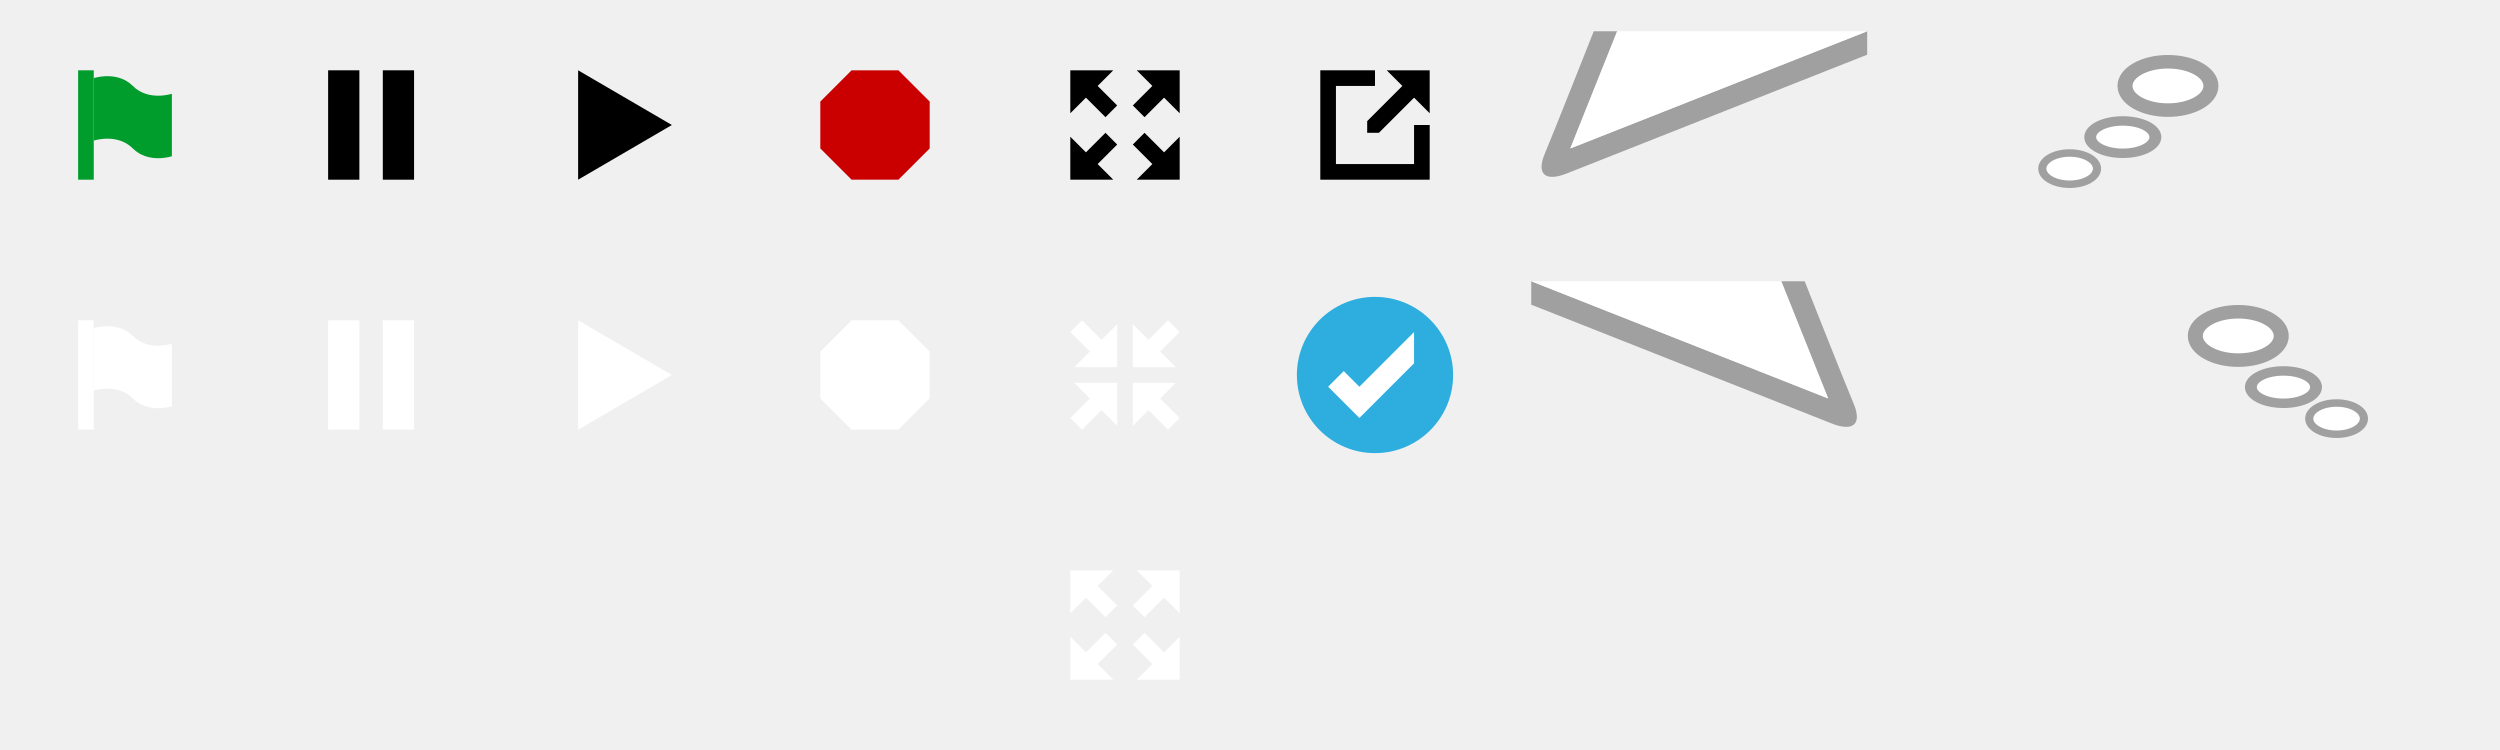
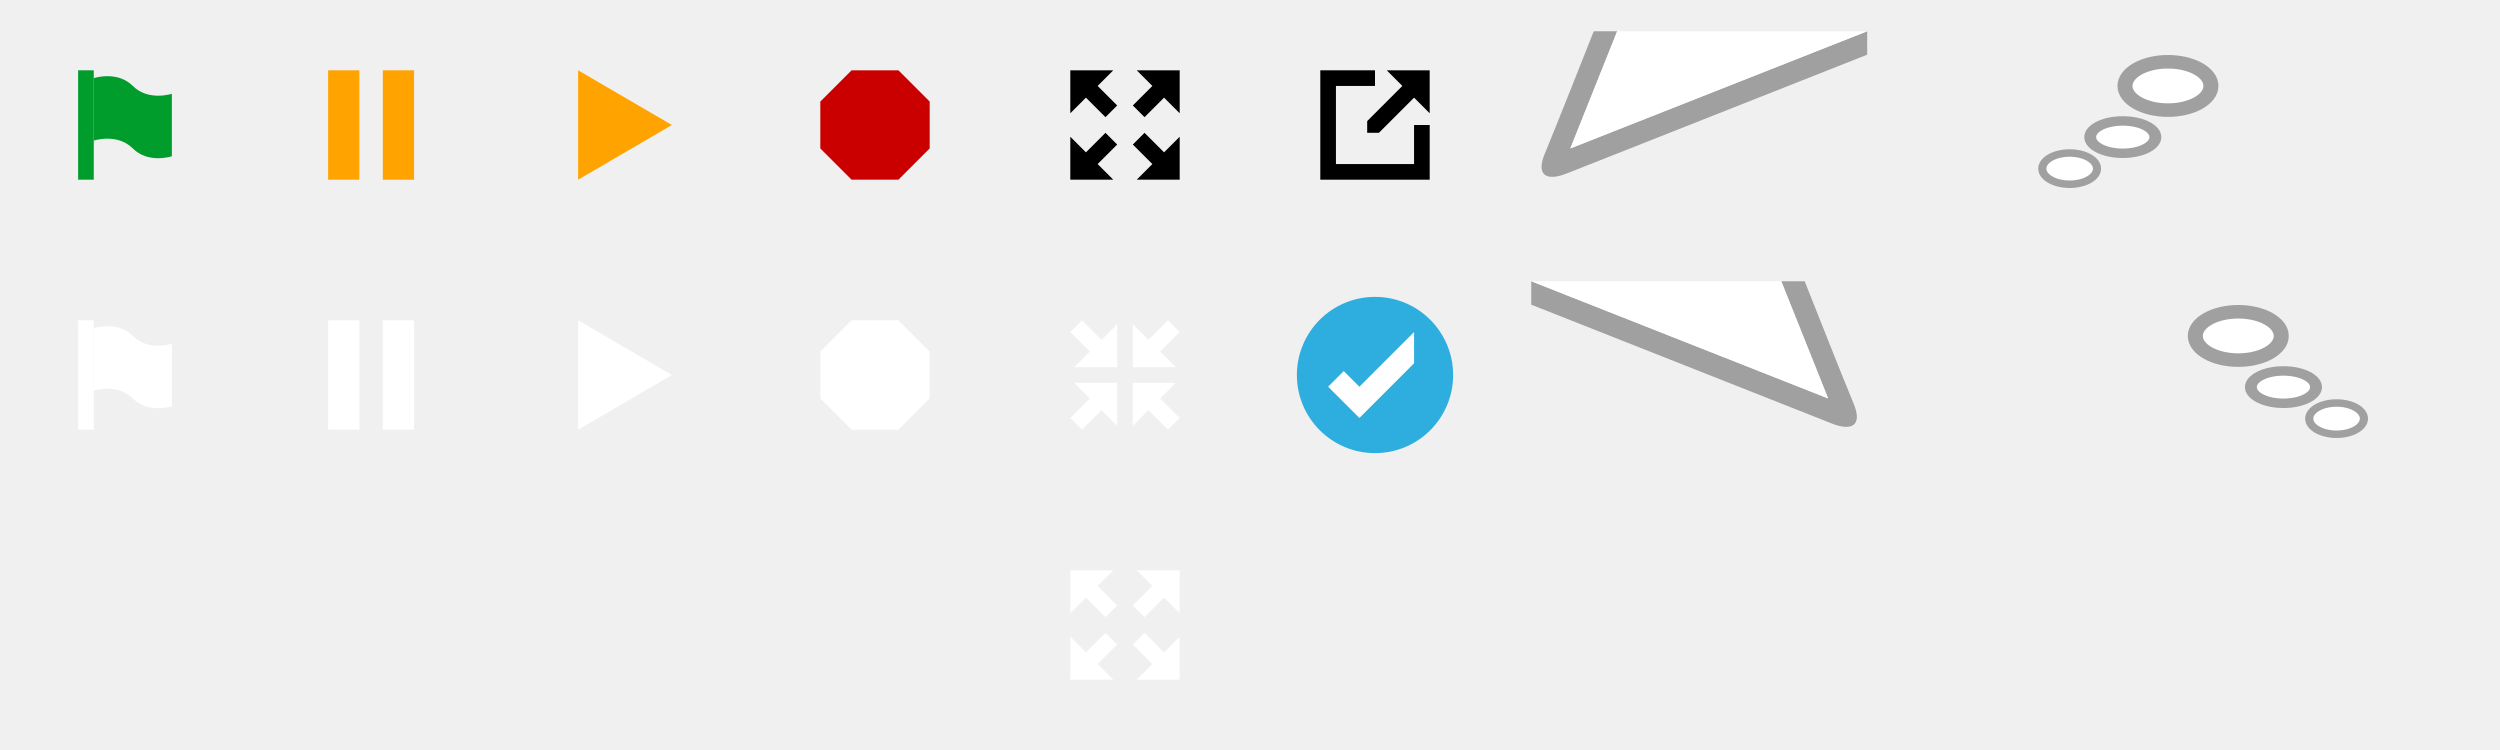
<svg xmlns="http://www.w3.org/2000/svg" width="320" height="96" id="svg2985" version="1.1">
  <defs id="defs2987" />
  <g id="layer1" transform="translate(0,64)">
    <path style="fill:#009C2C;fill-opacity:1;stroke:none" d="m 10,-41 0,-14 2,0 0,14 z" id="path2995" />
    <path style="fill:#009C2C;fill-opacity:1;stroke:none" d="m 12,-54 c 0,0 3,-1 5,1 2,2 5,1 5,1 l 0,8 c 0,0 -3,1 -5,-1 -2,-2 -5,-1 -5,-1 z" id="path3765" />
-     <path style="fill:#000000;fill-opacity:1;stroke:none" d="m 42,-55 4,0 0,14 -4,0 z" id="path3807" />
-     <path style="fill:#000;fill-opacity:1;stroke:none" d="m 49,-55 4,0 0,14 -4,0 z" id="path3817" />
+     <path style="fill:#FFA300;fill-opacity:1;stroke:none" d="m 42,-55 4,0 0,14 -4,0 z" id="path3807" />
+     <path style="fill:#FFA300;fill-opacity:1;stroke:none" d="m 49,-55 4,0 0,14 -4,0 z" id="path3817" />
    <path style="fill:#CA0000;fill-opacity:1;stroke:none" d="m 109,-41 6,0 4,-4 0,-6 -4,-4 -6,0 -4,4 0,6 z" id="path3821" />
-     <path style="fill:#000000;fill-opacity:1;stroke:none" d="m 74,-55 12,7 -12,7 z" id="path3823" />
+     <path style="fill:#FFA300;fill-opacity:1;stroke:none" d="m 74,-55 12,7 -12,7 z" id="path3823" />
    <path style="fill:#000000;fill-opacity:1;stroke:none" d="m 169,-55 7,0 0,2 -5,0 0,10 10,0 0,-5 2,0 0,7 -14,0 z" id="path3910" />
    <path style="fill:#000000;fill-opacity:1;stroke:none" d="m 175,-48.5 4.5,-4.5 -2,-2 5.5,0 0,5.5 -2,-2 -4.5,4.5 -1.5,0 z" id="path3912" />
    <path style="fill:000000;fill-opacity:1;stroke:none" d="m 151,-55 0,5.5 -2,-2 -2.5,2.5 -0.656,-0.656 L 145,-50.5 l 2.5,-2.5 -2,-2 z" id="path3936" />
    <path id="path3938" d="m 137,-55 5.5,0 -2,2 2.5,2.5 -1.5,1.5 -2.5,-2.5 -2,2 z" style="fill:#000000;fill-opacity:1;stroke:none" />
    <path style="fill:#000000;fill-opacity:1;stroke:none" d="m 137,-41 0,-5.5 2,2 2.5,-2.5 1.5,1.5 -2.5,2.5 2,2 z" id="path3940" />
    <path id="path4108" d="m 151,-41 -5.5,0 2,-2 -2.5,-2.5 0.656,-0.656 L 146.5,-47 l 2.5,2.5 2,-2 z" style="fill:#000000;fill-opacity:1;stroke:none" />
    <path style="fill:#ffffff;fill-opacity:1;stroke:none" d="m 10,-9 0,-14 2,0 0,14 z" id="path2995-7" />
    <path style="fill:#ffffff;fill-opacity:1;stroke:none" d="m 12,-22 c 0,0 3,-1 5,1 2,2 5,1 5,1 l 0,8 c 0,0 -3,1 -5,-1 -2,-2 -5,-1 -5,-1 z" id="path3765-8" />
    <path style="fill:#ffffff;fill-opacity:1;stroke:none" d="m 42,-23 4,0 0,14 -4,0 z" id="path3807-1" />
    <path style="fill:#ffffff;fill-opacity:1;stroke:none" d="m 49,-23 4,0 0,14 -4,0 z" id="path3817-3" />
    <path style="fill:#ffffff;fill-opacity:1;stroke:none" d="m 109,-9 6,0 4,-4 0,-6 -4,-4 -6,0 -4,4 0,6 z" id="path3821-4" />
    <path style="fill:#ffffff;fill-opacity:1;stroke:none" d="m 74,-23 12,7 -12,7 z" id="path3823-2" />
    <path style="fill:#ffffff;fill-opacity:1;stroke:none" d="m 145,-17 0,-5.5 2,2 2.5,-2.5 0.656,0.656 L 151,-21.5 l -2.5,2.5 2,2 z" id="path3936-2" />
    <path id="path3938-7" d="m 143,-17 -5.5,0 2,-2 -2.5,-2.5 1.5,-1.5 2.5,2.5 2,-2 z" style="fill:#ffffff;fill-opacity:1;stroke:none" />
    <path style="fill:#ffffff;fill-opacity:1;stroke:none" d="m 143,-15 0,5.5 -2,-2 -2.5,2.5 -1.5,-1.5 2.5,-2.5 -2,-2 z" id="path3940-7" />
    <path id="path4011" d="m 145,-15 5.5,0 -2,2 2.5,2.5 -0.656,0.656 L 149.5,-9 l -2.5,-2.5 -2,2 z" style="fill:#ffffff;fill-opacity:1;stroke:none" />
    <path style="fill:#2eaedf;fill-opacity:1;stroke:none" id="path2987" d="M 20,10 A 10,10 0 1 1 0,10 10,10 0 1 1 20,10 z" transform="translate(166,-26)" />
    <path style="fill:#ffffff;fill-opacity:1;stroke:none" d="m 170,-14.5 4,4 7,-7 0,-4 -7,7 -2,-2 z" id="path3757" />
    <path style="font-size:medium;font-style:normal;font-variant:normal;font-weight:normal;font-stretch:normal;text-indent:0;text-align:start;text-decoration:none;line-height:normal;letter-spacing:normal;word-spacing:normal;text-transform:none;direction:ltr;block-progression:tb;writing-mode:lr-tb;text-anchor:start;baseline-shift:baseline;color:#000000;fill:#a0a0a0;fill-opacity:1;stroke:none;stroke-width:3;marker:none;visibility:visible;display:inline;overflow:visible;enable-background:accumulate;font-family:Sans;-inkscape-font-specification:Sans" d="m 204,-60 c 0,0 -5.056,12.797 -6.249,15.623 -1.193,2.826 0.189,3.61 2.772,2.589 C 203.105,-42.809 239,-57 239,-57 l 0,-3 -38,15 6,-15 z" id="path3857" />
    <path style="fill:#ffffff;fill-opacity:1;stroke:none" d="m 201,-45 6,-15 32,0 z" id="path3865" />
    <path style="font-size:medium;font-style:normal;font-variant:normal;font-weight:normal;font-stretch:normal;text-indent:0;text-align:start;text-decoration:none;line-height:normal;letter-spacing:normal;word-spacing:normal;text-transform:none;direction:ltr;block-progression:tb;writing-mode:lr-tb;text-anchor:start;baseline-shift:baseline;color:#000000;fill:#a0a0a0;fill-opacity:1;stroke:none;stroke-width:3;marker:none;visibility:visible;display:inline;overflow:visible;enable-background:accumulate;font-family:Sans;-inkscape-font-specification:Sans" d="m 231,-28 c 0,0 5.056,12.797 6.249,15.623 1.193,2.826 -0.189,3.61 -2.772,2.589 C 231.895,-10.809 196,-25 196,-25 l 0,-3 38,15 -6,-15 z" id="path3857-3" />
    <path style="fill:#ffffff;fill-opacity:1;stroke:none" d="m 234,-13 -6,-15 -32,0 z" id="path3865-8" />
    <path style="fill:#ffffff;fill-opacity:1;stroke:#a0a0a0;stroke-width:1.195;stroke-miterlimit:4;stroke-opacity:1;stroke-dasharray:none" id="path3975" d="m 271,17.5 a 4,2.5 0 1 1 -8,0 4,2.5 0 1 1 8,0 z" transform="matrix(0.8750124,0,0,0.8000198,31.28815,-56.41681)" />
    <path style="fill:#ffffff;fill-opacity:1;stroke:#a0a0a0;stroke-width:1.461;stroke-miterlimit:4;stroke-opacity:1;stroke-dasharray:none" id="path3975-6" d="m 271,17.5 a 4,2.5 0 1 1 -8,0 4,2.5 0 1 1 8,0 z" transform="matrix(1.042775,0,0,0.8284406,-6.703531,-60.94771)" />
    <path style="fill:#ffffff;fill-opacity:1;stroke:#a0a0a0;stroke-width:1.4;stroke-miterlimit:4;stroke-opacity:1;stroke-dasharray:none" id="path3975-6-6" d="m 271,17.5 a 4,2.5 0 1 1 -8,0 4,2.5 0 1 1 8,0 z" transform="matrix(1.374999,0,0,1.237894,-89.62486,-74.66314)" />
    <path style="fill:#ffffff;fill-opacity:1;stroke:#a0a0a0;stroke-width:1.195;stroke-miterlimit:4;stroke-opacity:1;stroke-dasharray:none" id="path3975-1" d="m 271,17.5 a 4,2.5 0 1 1 -8,0 4,2.5 0 1 1 8,0 z" transform="matrix(-0.8750124,0,0,0.8000198,532.7119,-24.41635)" />
    <path style="fill:#ffffff;fill-opacity:1;stroke:#a0a0a0;stroke-width:1.461;stroke-miterlimit:4;stroke-opacity:1;stroke-dasharray:none" id="path3975-6-3" d="m 271,17.5 a 4,2.5 0 1 1 -8,0 4,2.5 0 1 1 8,0 z" transform="matrix(-1.042775,0,0,0.8284406,570.7035,-28.94725)" />
    <path style="fill:#ffffff;fill-opacity:1;stroke:#a0a0a0;stroke-width:1.4;stroke-miterlimit:4;stroke-opacity:1;stroke-dasharray:none" id="path3975-6-6-4" d="m 271,17.5 a 4,2.5 0 1 1 -8,0 4,2.5 0 1 1 8,0 z" transform="matrix(-1.374999,0,0,1.237894,653.6249,-42.66268)" />
    <path id="path3045" d="m 151,9 0,5.5 -2,-2 -2.5,2.5 -0.656,-0.656 L 145,13.5 l 2.5,-2.5 -2,-2 z" style="fill:#ffffff;fill-opacity:1;stroke:none" />
    <path style="fill:#ffffff;fill-opacity:1;stroke:none" d="m 137,9 5.5,0 -2,2 2.5,2.5 -1.5,1.5 -2.5,-2.5 -2,2 z" id="path3047" />
    <path id="path3049" d="m 137,23 0,-5.5 2,2 2.5,-2.5 1.5,1.5 -2.5,2.5 2,2 z" style="fill:#ffffff;fill-opacity:1;stroke:none" />
    <path style="fill:#ffffff;fill-opacity:1;stroke:none" d="m 151,23 -5.5,0 2,-2 -2.5,-2.5 0.656,-0.656 L 146.5,17 l 2.5,2.5 2,-2 z" id="path3051" />
  </g>
</svg>
